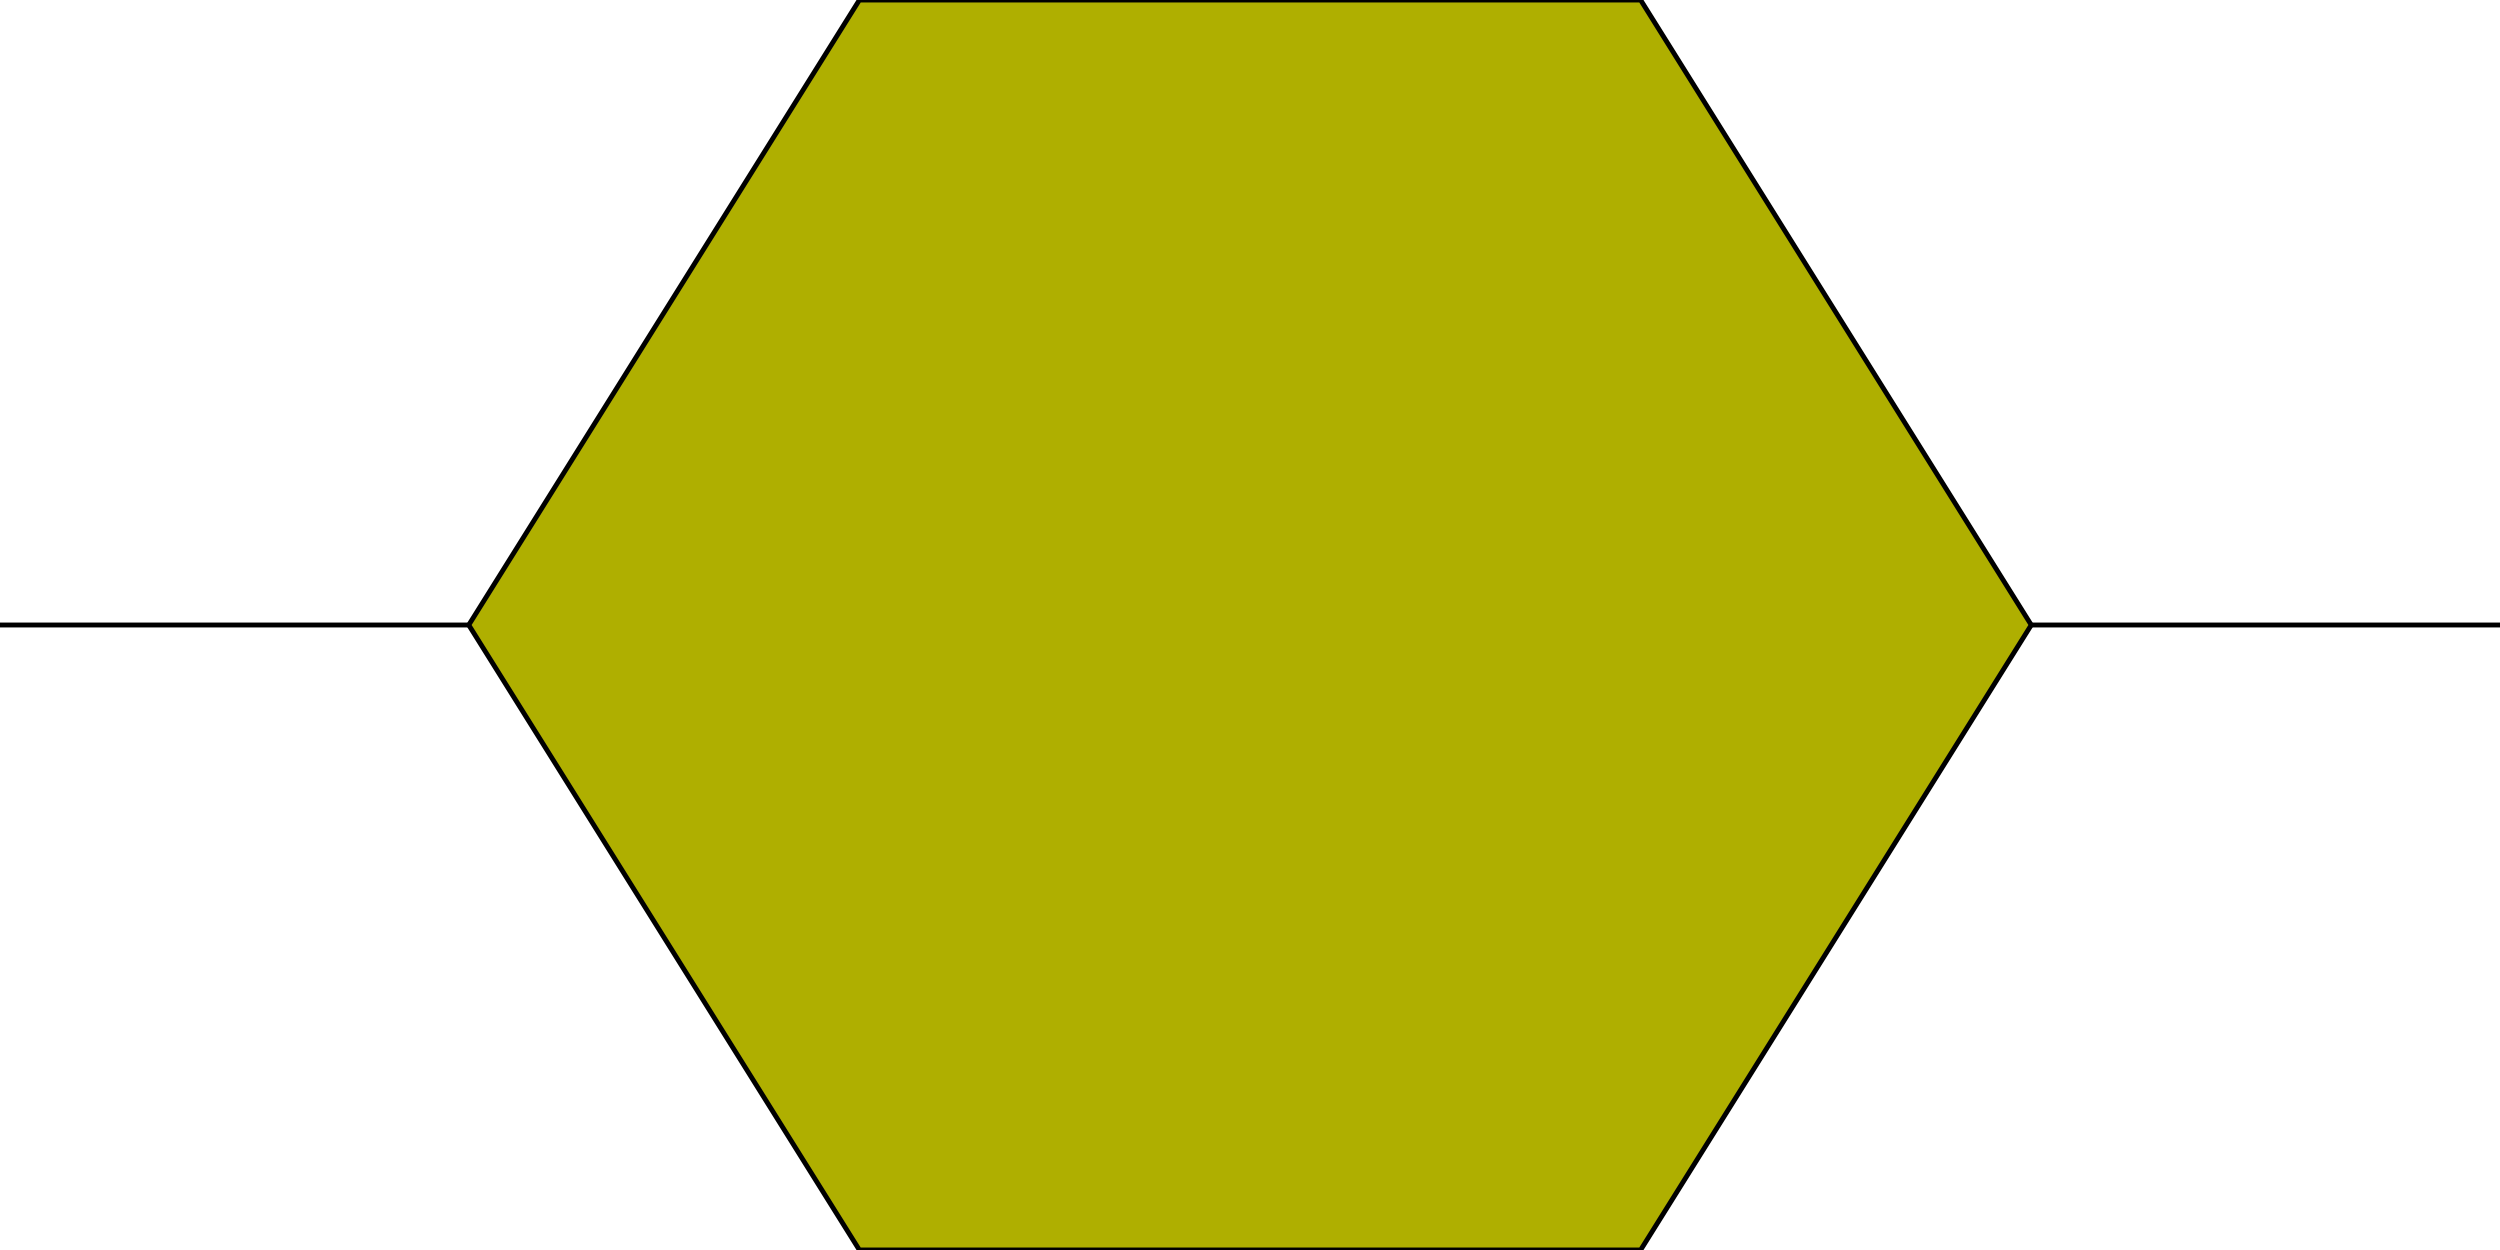
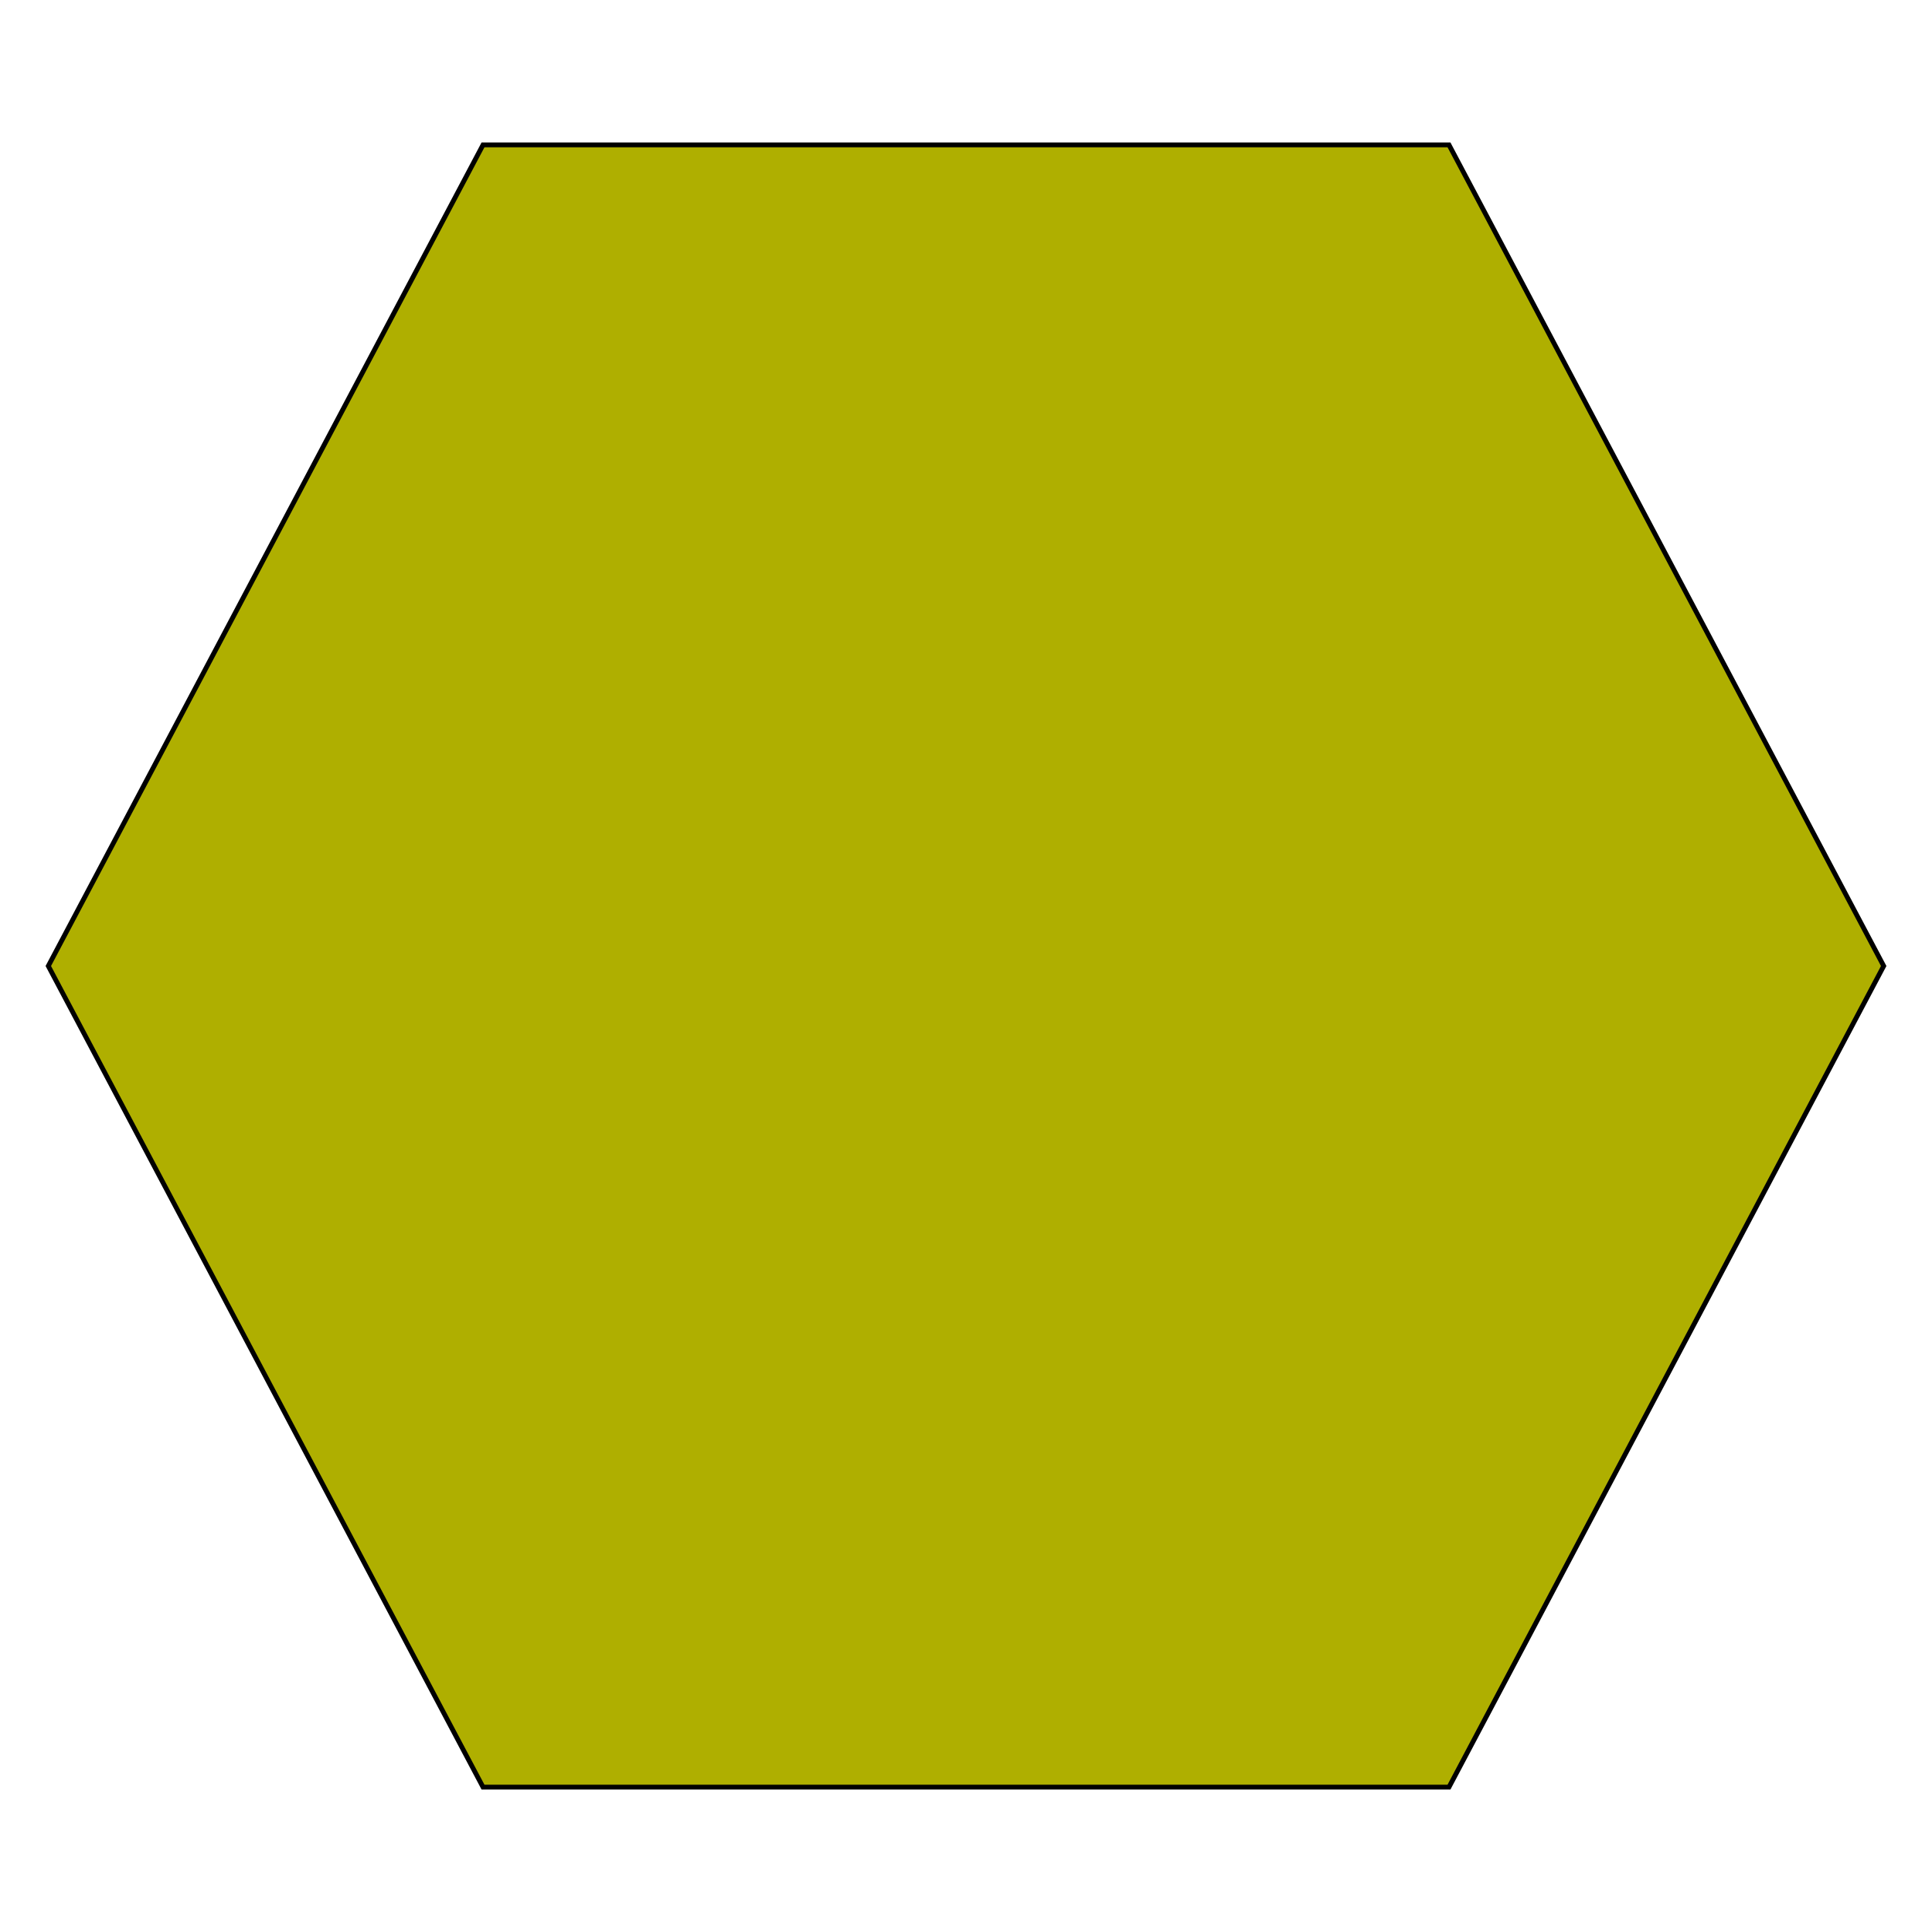
- <svg xmlns="http://www.w3.org/2000/svg" version="1.1" id="Layer_1" x="0px" y="0px" width="512px" height="256px" viewBox="0 0 512 256" enable-background="new 0 0 512 256" xml:space="preserve">
-   <polygon fill="#afaf00" stroke="#000000" stroke-miterlimit="10" points="  176, 256  96,  128  176, 0  336, 0  416, 128  336, 256  " />
-   <line fill="none" stroke="#000000" stroke-miterlimit="10" x1="0" y1="128" x2="96" y2="128" />
-   <line fill="none" stroke="#000000" stroke-miterlimit="10" x1="416" y1="128" x2="512" y2="128" />
+ <svg xmlns="http://www.w3.org/2000/svg" version="1.1" id="Layer_1" x="0px" y="0px" width="400px" height="400px" viewBox="0 0 400 400" enable-background="new 0 0 400 400" xml:space="preserve">
+   <polygon fill="#afaf00" stroke="#000000" stroke-miterlimit="10" points="  100, 30  300, 30  390, 200  300, 370  100, 370  10, 200  " />
</svg>
